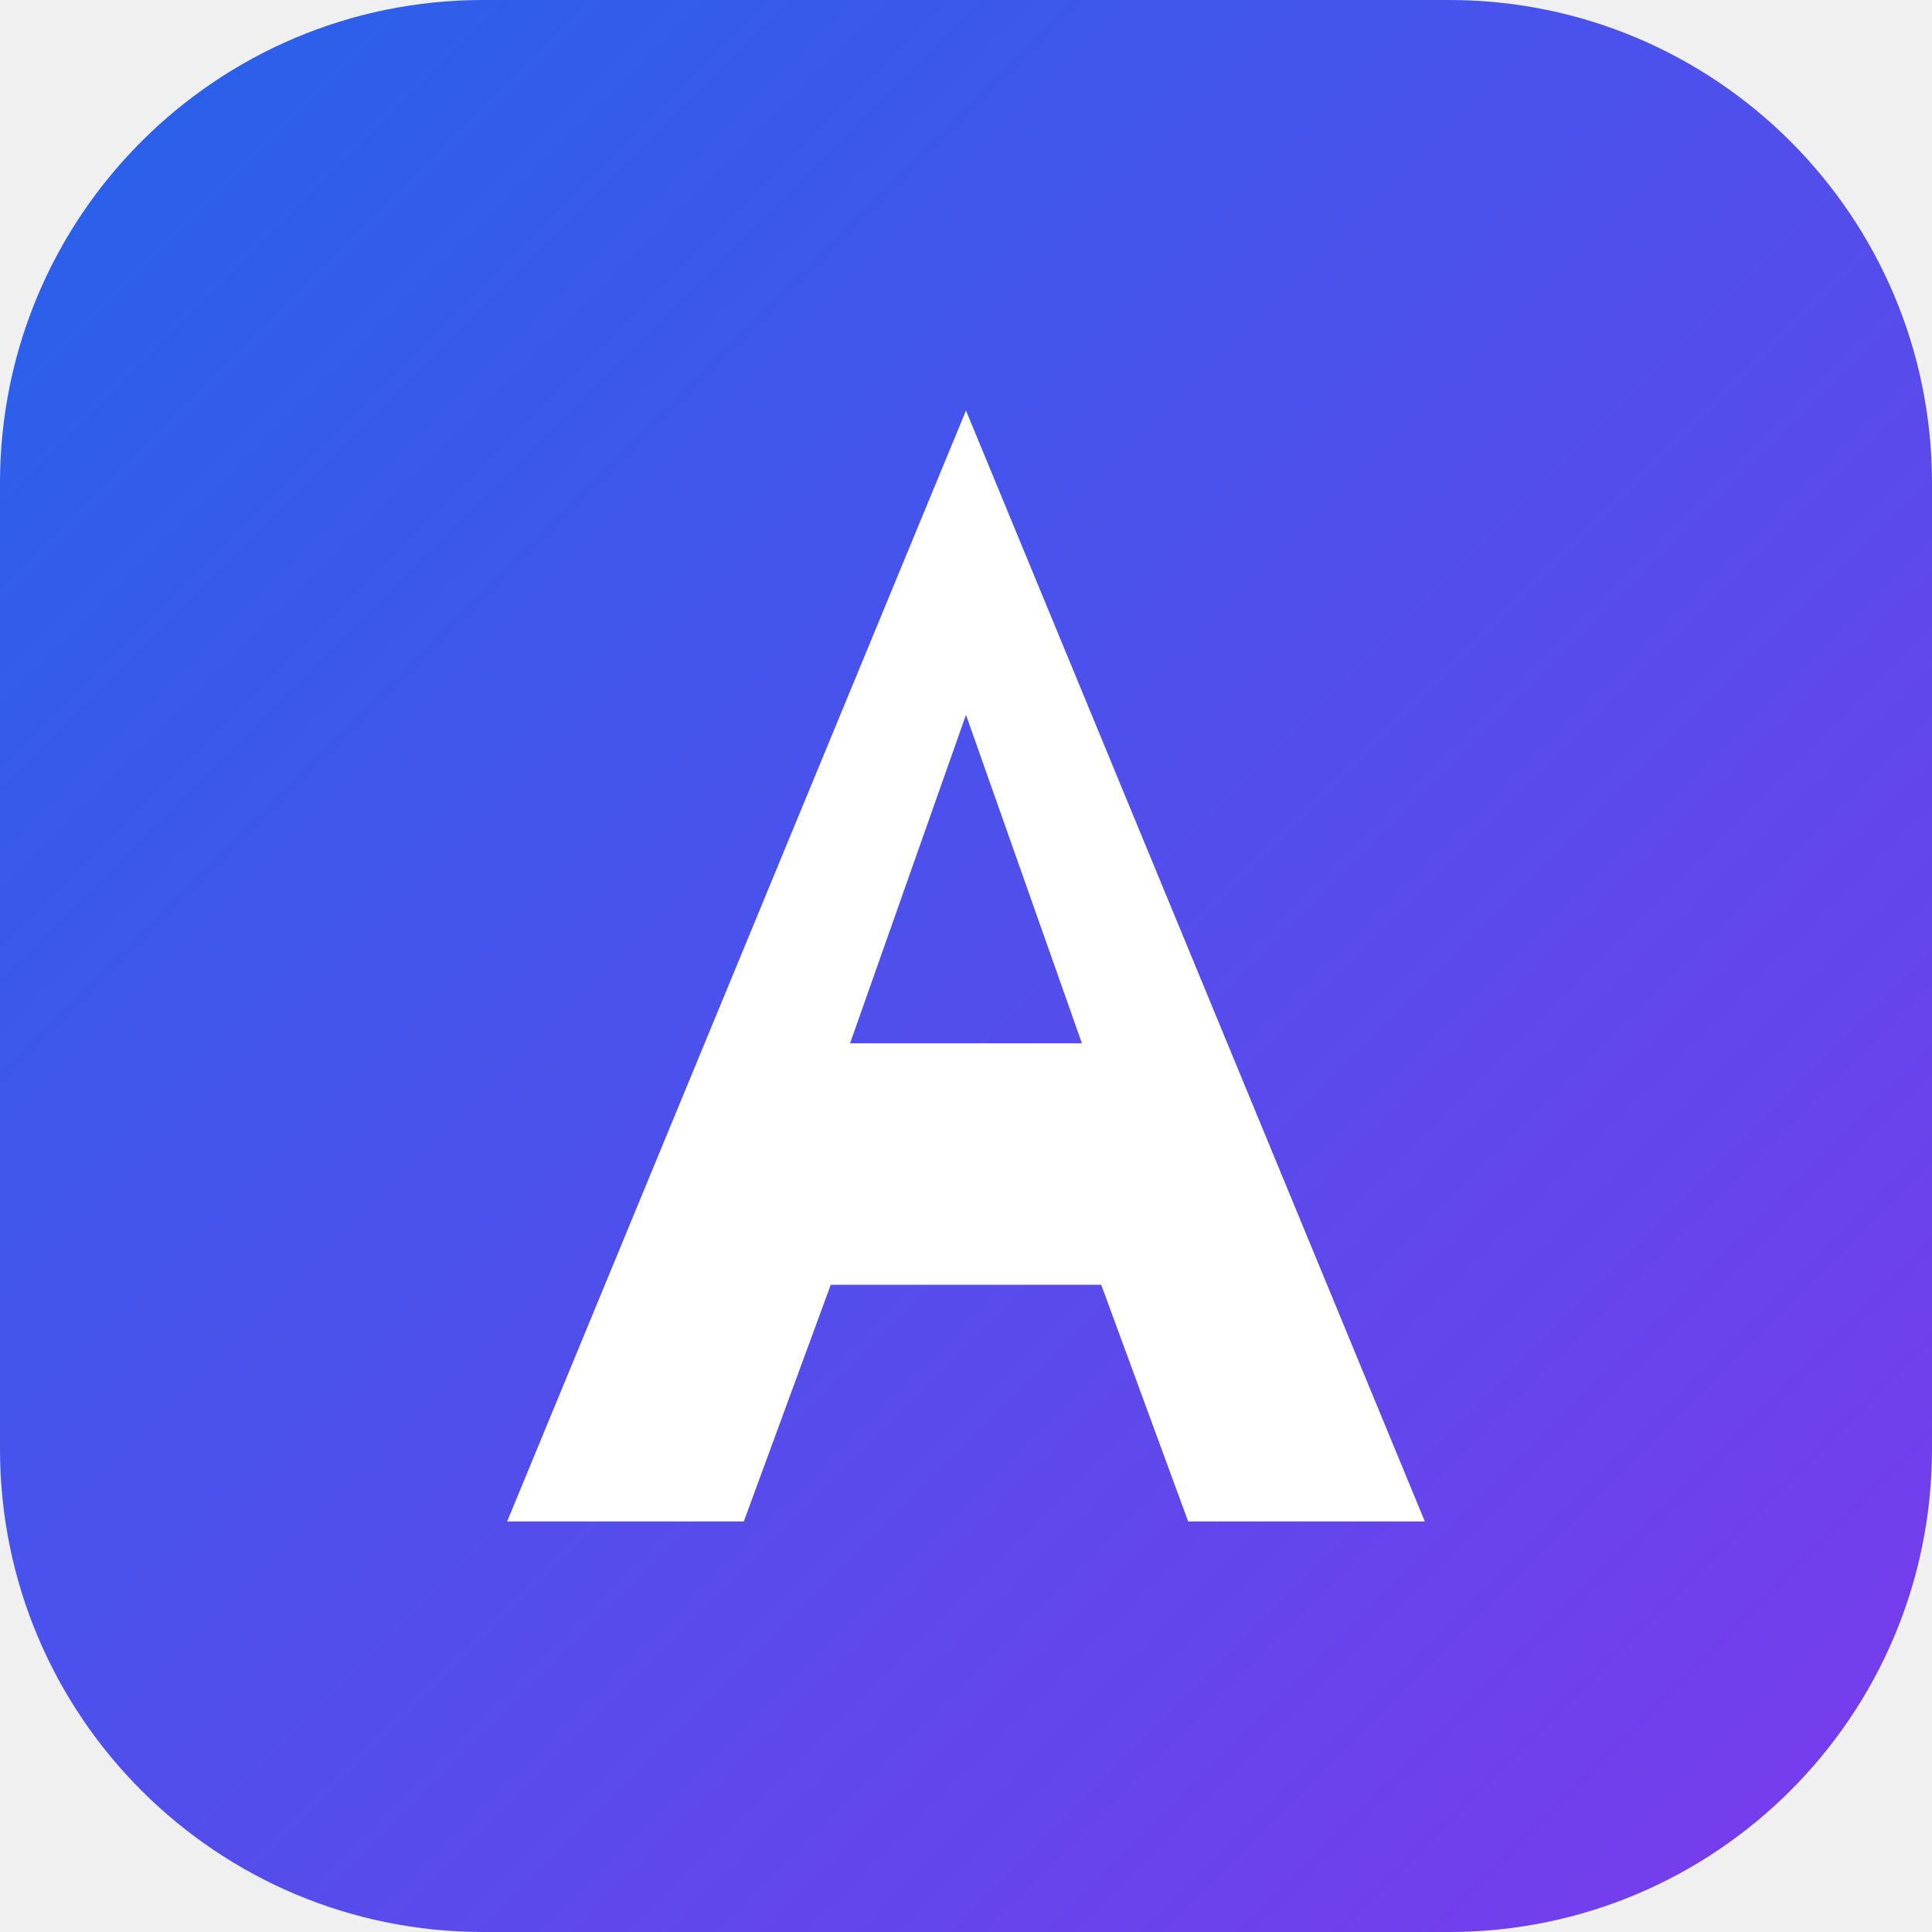
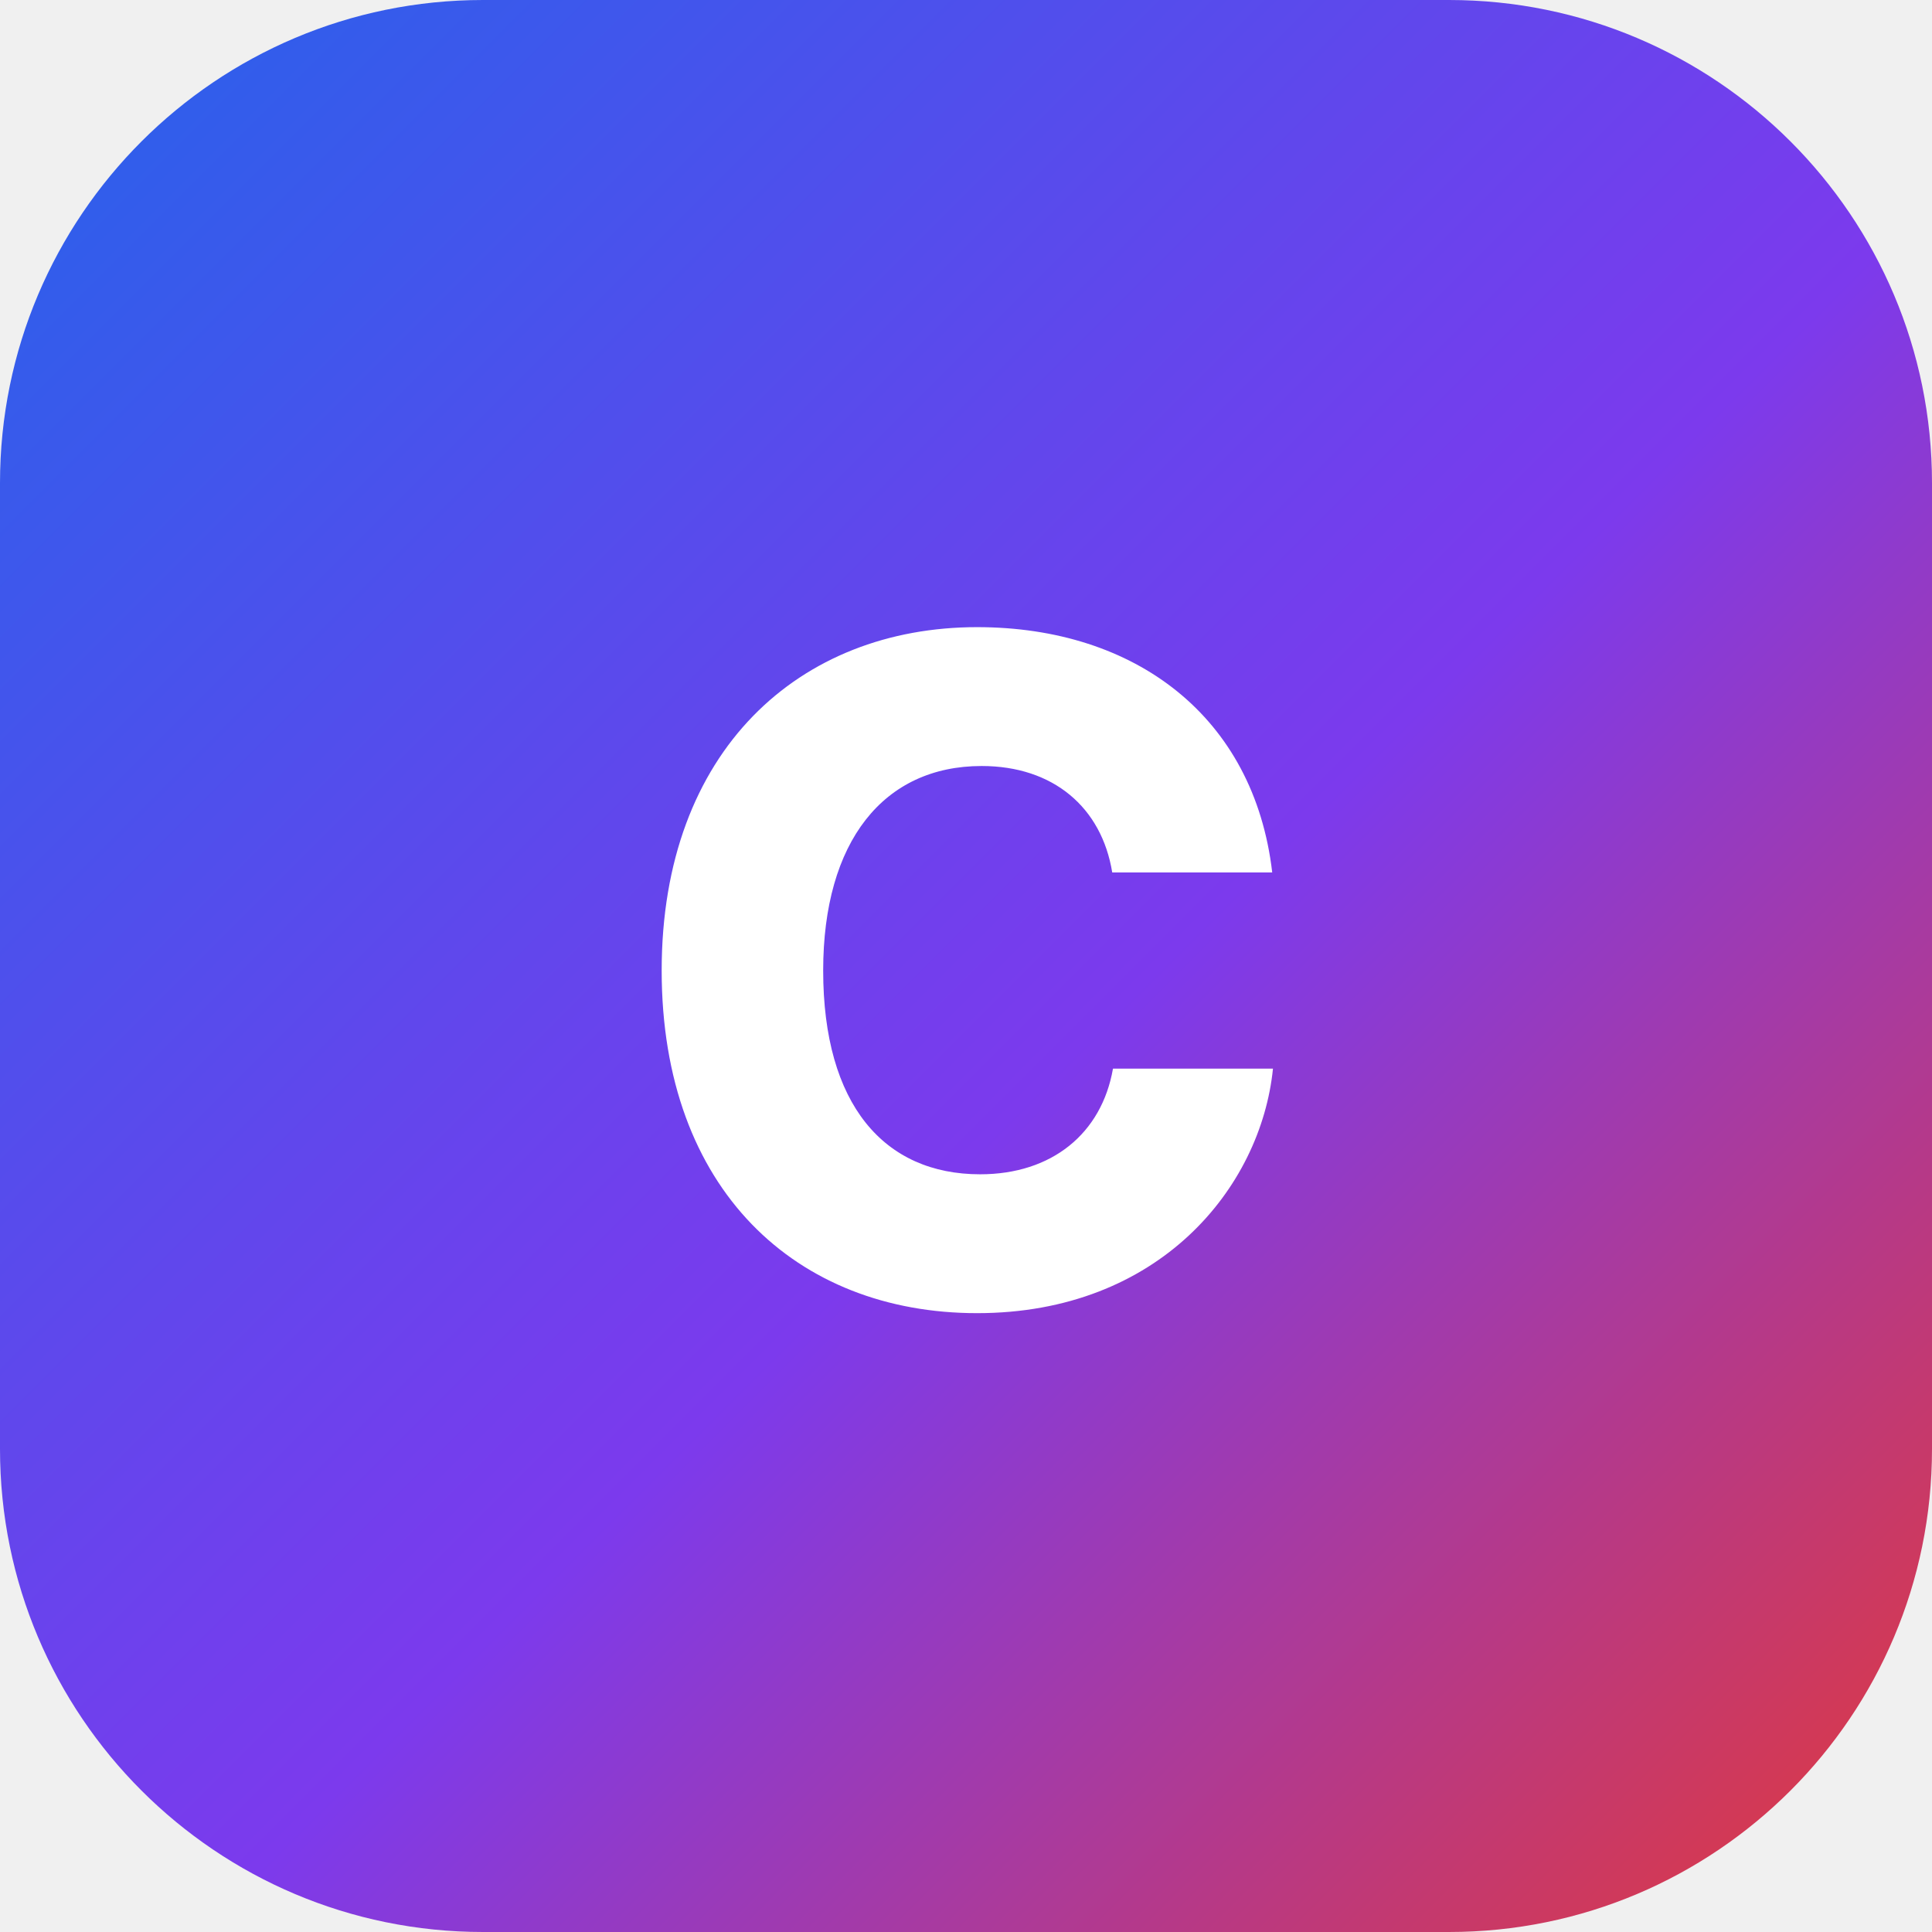
- <svg xmlns="http://www.w3.org/2000/svg" viewBox="0 0 40 40" role="img" aria-label="AVENLOQ">
+ <svg xmlns="http://www.w3.org/2000/svg" viewBox="0 0 40 40" role="img" aria-label="Clevoriq">
  <defs>
-     <linearGradient id="avq-grad" x1="0%" y1="0%" x2="100%" y2="100%">
+     <linearGradient id="clv-grad" x1="0%" y1="0%" x2="100%" y2="100%">
      <stop offset="0%" stop-color="#2563EB" />
-       <stop offset="100%" stop-color="#7C3AED" />
+       <stop offset="55%" stop-color="#7C3AED" />
+       <stop offset="100%" stop-color="#E53935" />
    </linearGradient>
  </defs>
-   <rect width="40" height="40" rx="10" fill="url(#avq-grad)" />
-   <path d="M20 8.5 L29.5 31.5 H24.6 L22.8 26.6 H17.2 L15.4 31.5 H10.5 Z M20 14.8 L17.6 21.6 H22.4 Z" fill="#FFFFFF" />
+   <rect width="40" height="40" rx="10" fill="url(#clv-grad)" />
+   <text x="20" y="27" text-anchor="middle" font-family="Inter, 'Segoe UI', Arial, sans-serif" font-size="19" font-weight="800" fill="#FFFFFF">C</text>
</svg>
